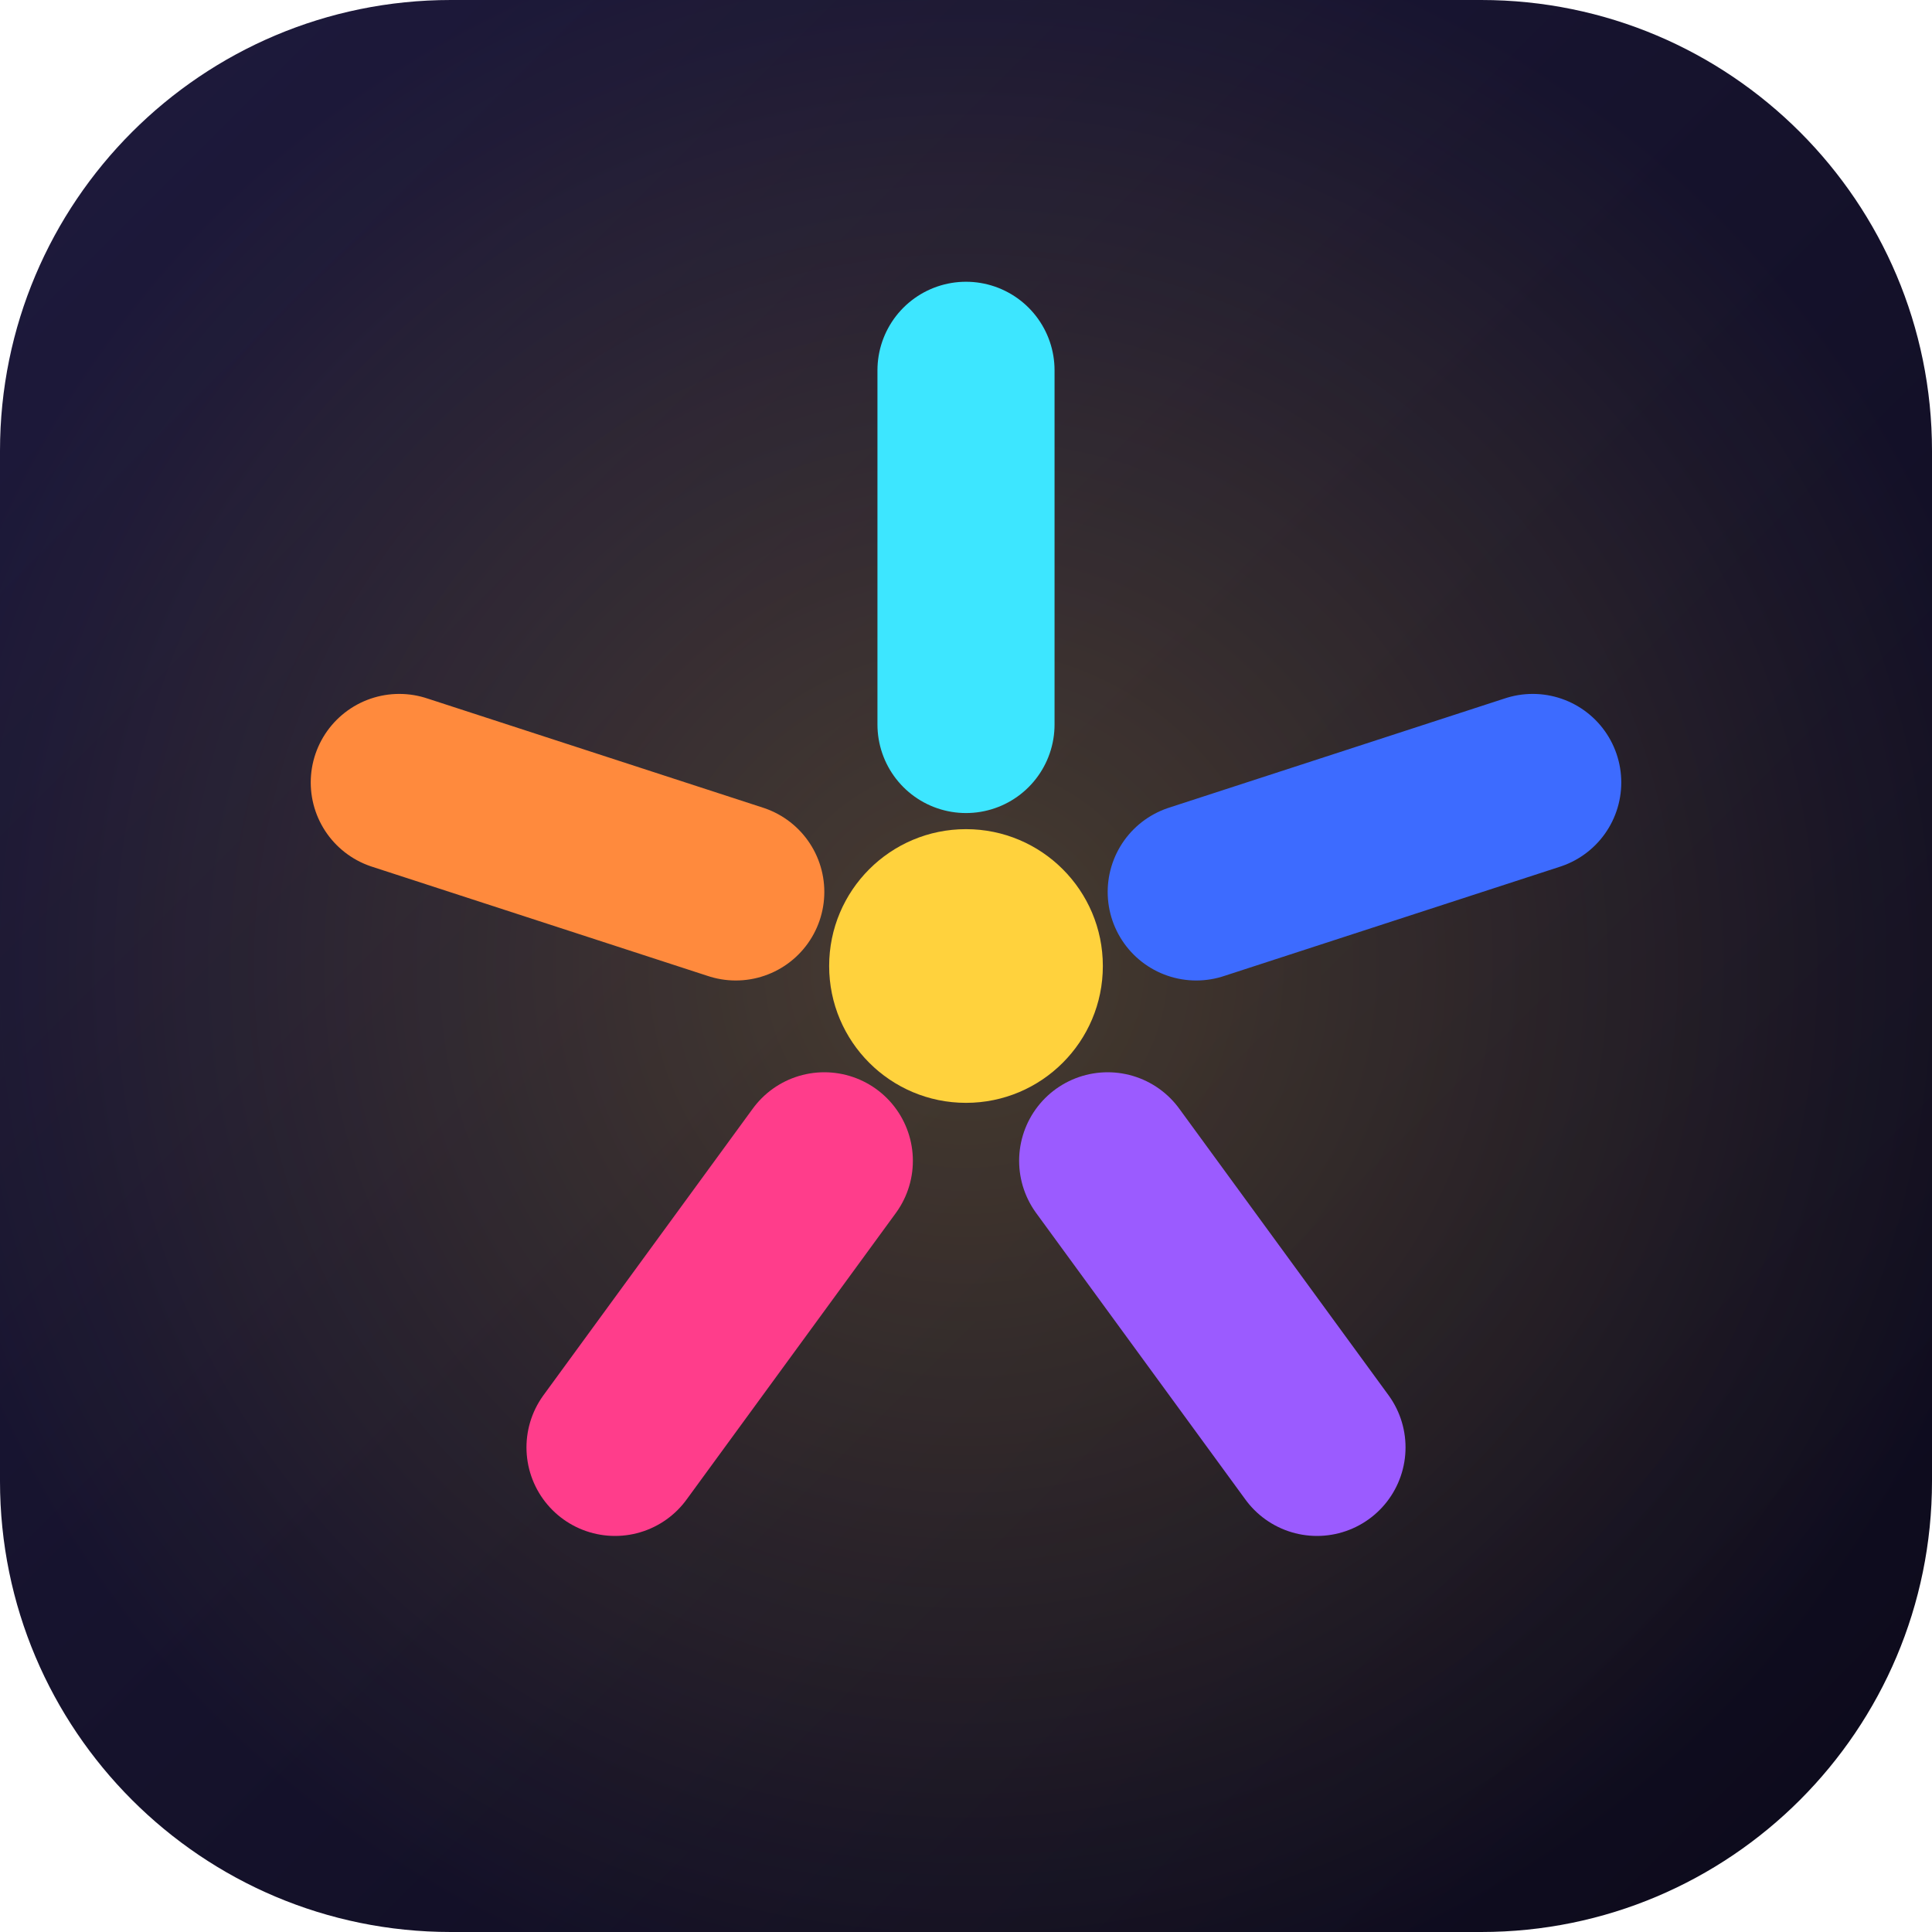
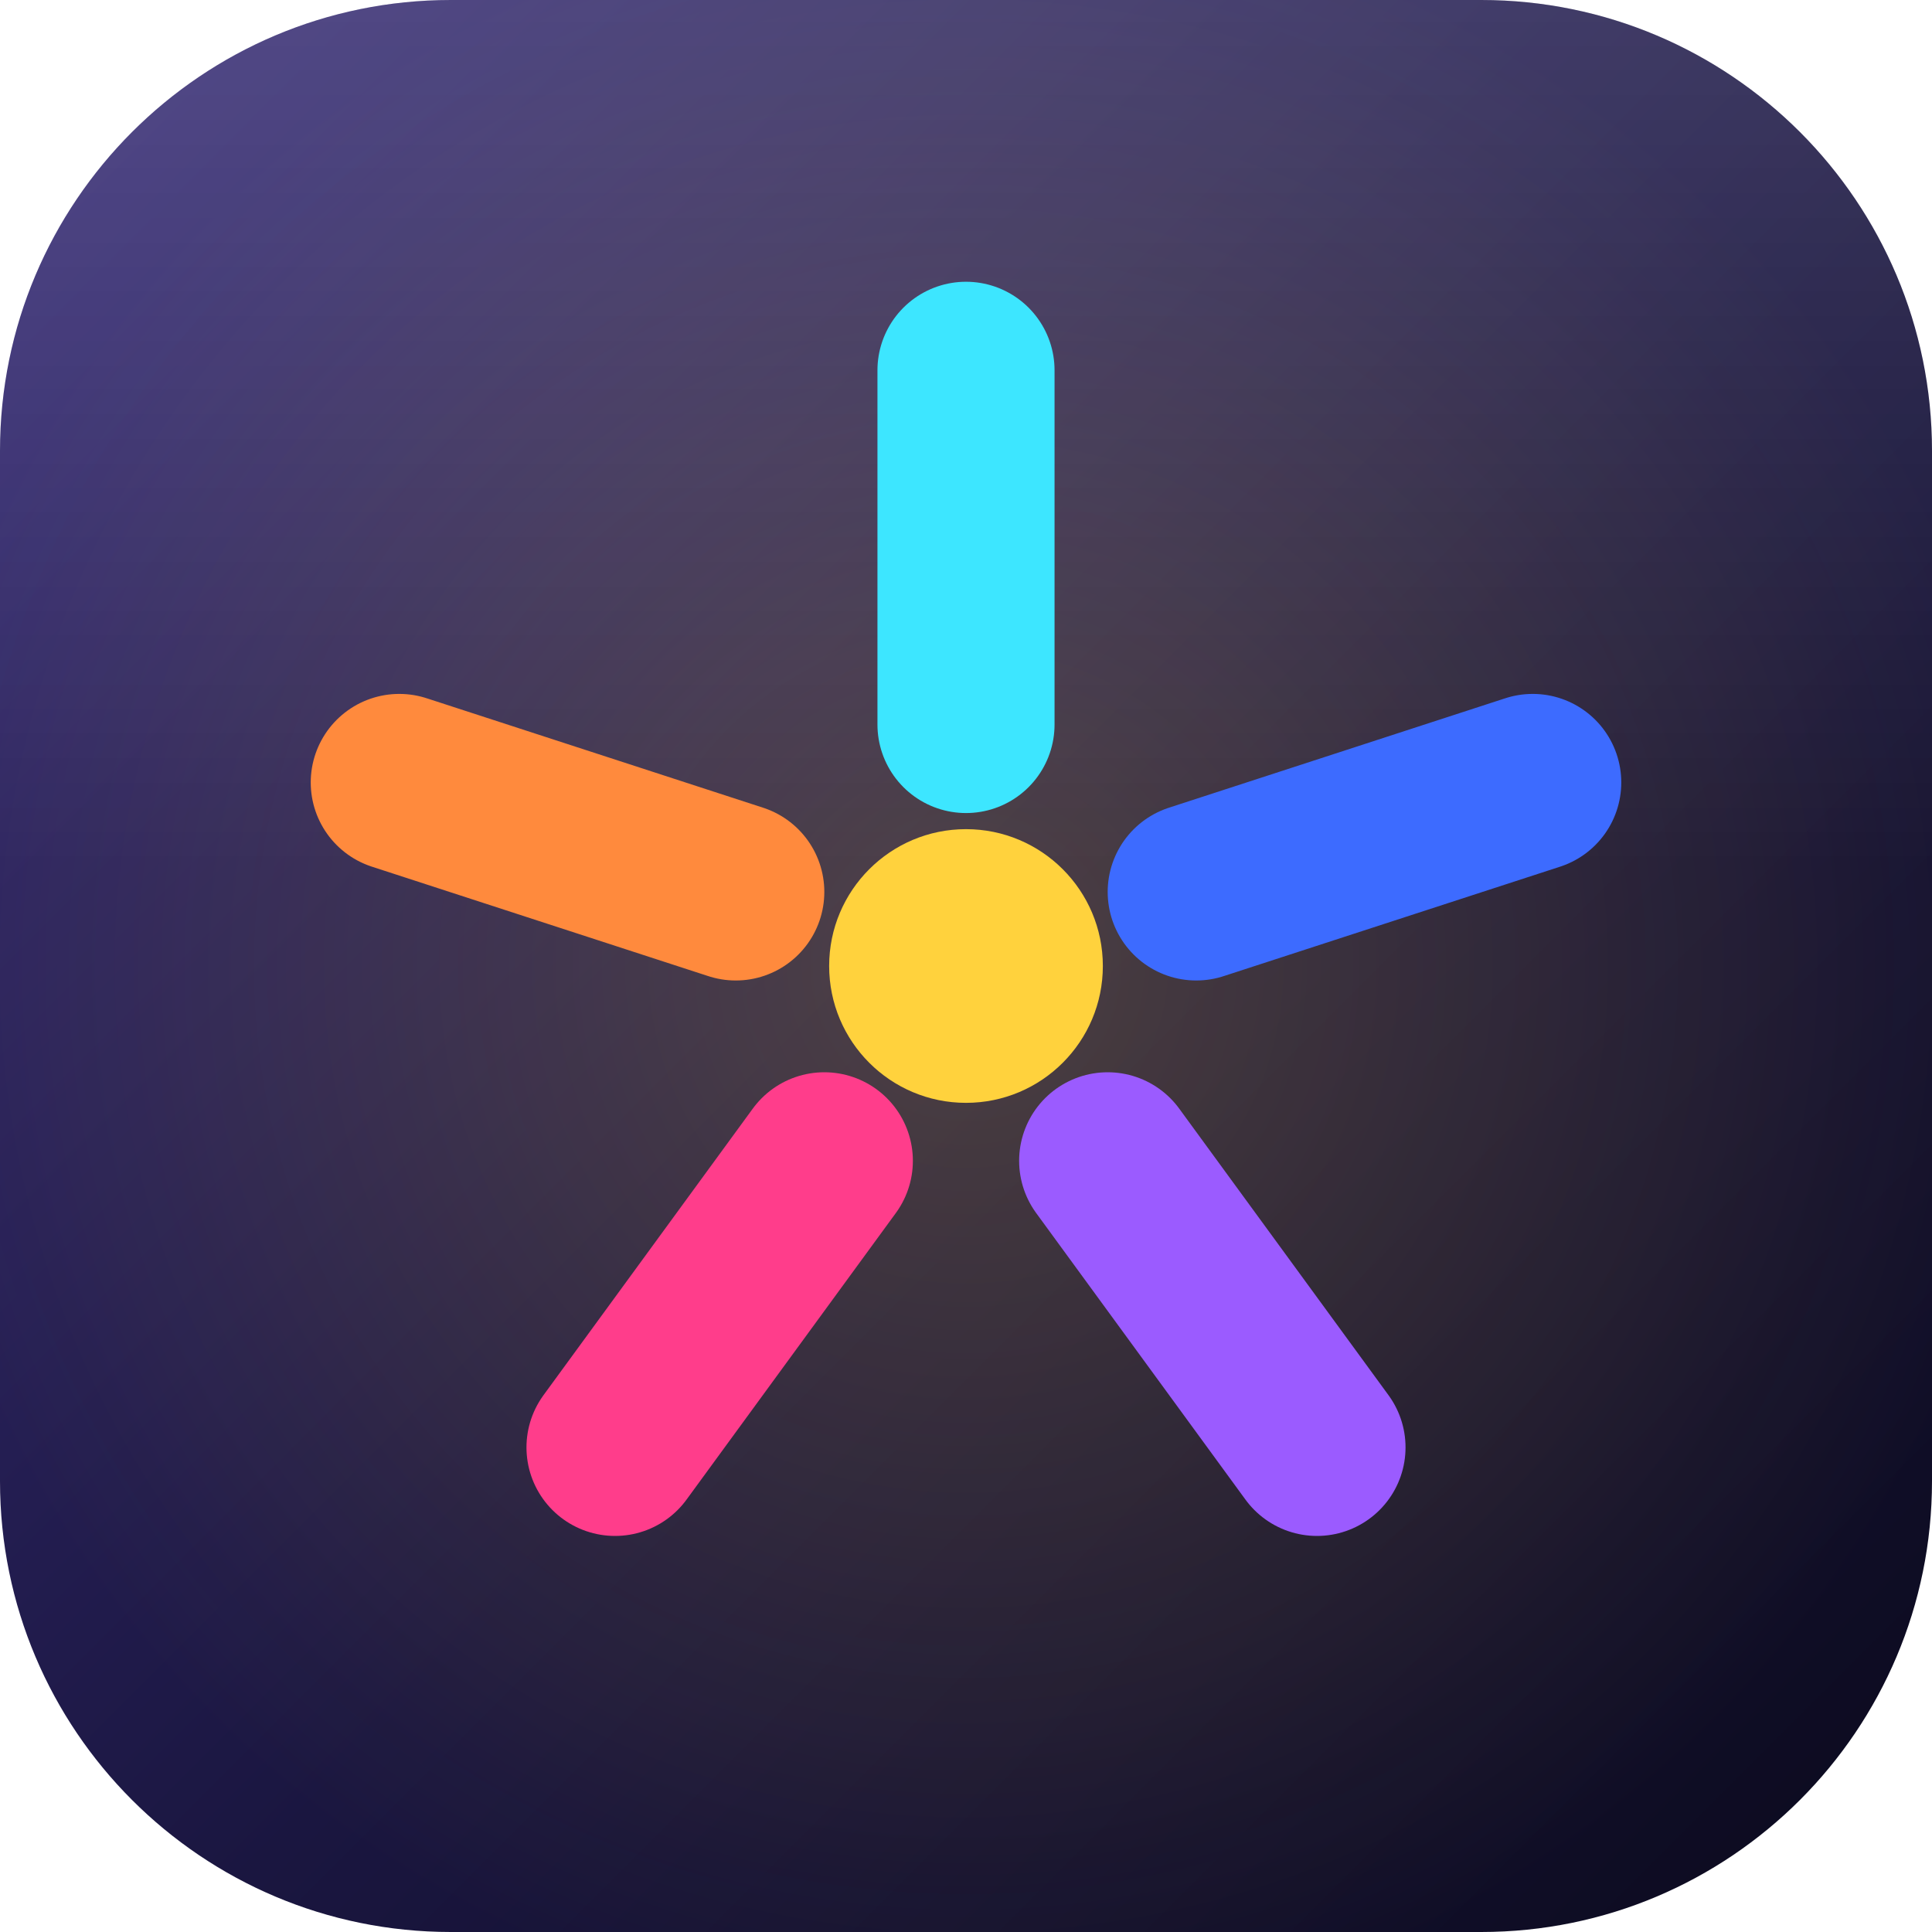
<svg xmlns="http://www.w3.org/2000/svg" viewBox="0 0 120 120" role="img" aria-label="Creative Space Studio">
  <defs>
    <linearGradient id="tile" x1="0" y1="0" x2="1" y2="1">
-       <stop offset="0" stop-color="#1E1A3D" />
-       <stop offset="1" stop-color="#0C0A1A" />
+       <stop offset="0" stop-color="#3A2F7A" />
+       <stop offset=".55" stop-color="#1A1640" />
+       <stop offset="1" stop-color="#0B0A1C" />
+     </linearGradient>
+     <linearGradient id="sheen" x1="0" y1="0" x2="0" y2="1">
+       <stop offset="0" stop-color="#FFFFFF" stop-opacity=".14" />
+       <stop offset=".45" stop-color="#FFFFFF" stop-opacity="0" />
    </linearGradient>
    <radialGradient id="glow" cx=".5" cy=".5" r=".55">
      <stop offset="0" stop-color="#FFD23D" stop-opacity=".22" />
      <stop offset="1" stop-color="#FFD23D" stop-opacity="0" />
    </radialGradient>
  </defs>
  <rect width="120" height="120" rx="28" fill="url(#tile)" />
  <rect width="120" height="120" rx="28" fill="url(#glow)" />
+   <rect width="120" height="120" rx="28" fill="url(#sheen)" />
  <g stroke-width="11" stroke-linecap="round" fill="none">
    <path d="M60 45 L60 23" stroke="#3DE6FF" />
    <path d="M74.3 55.4 L95.2 48.6" stroke="#3D6BFF" />
    <path d="M68.8 72.1 L81.8 89.9" stroke="#9B5BFF" />
    <path d="M51.2 72.1 L38.2 89.9" stroke="#FF3D8B" />
    <path d="M45.7 55.4 L24.8 48.6" stroke="#FF8A3D" />
  </g>
  <circle cx="60" cy="60" r="8.5" fill="#FFD23D" />
</svg>
